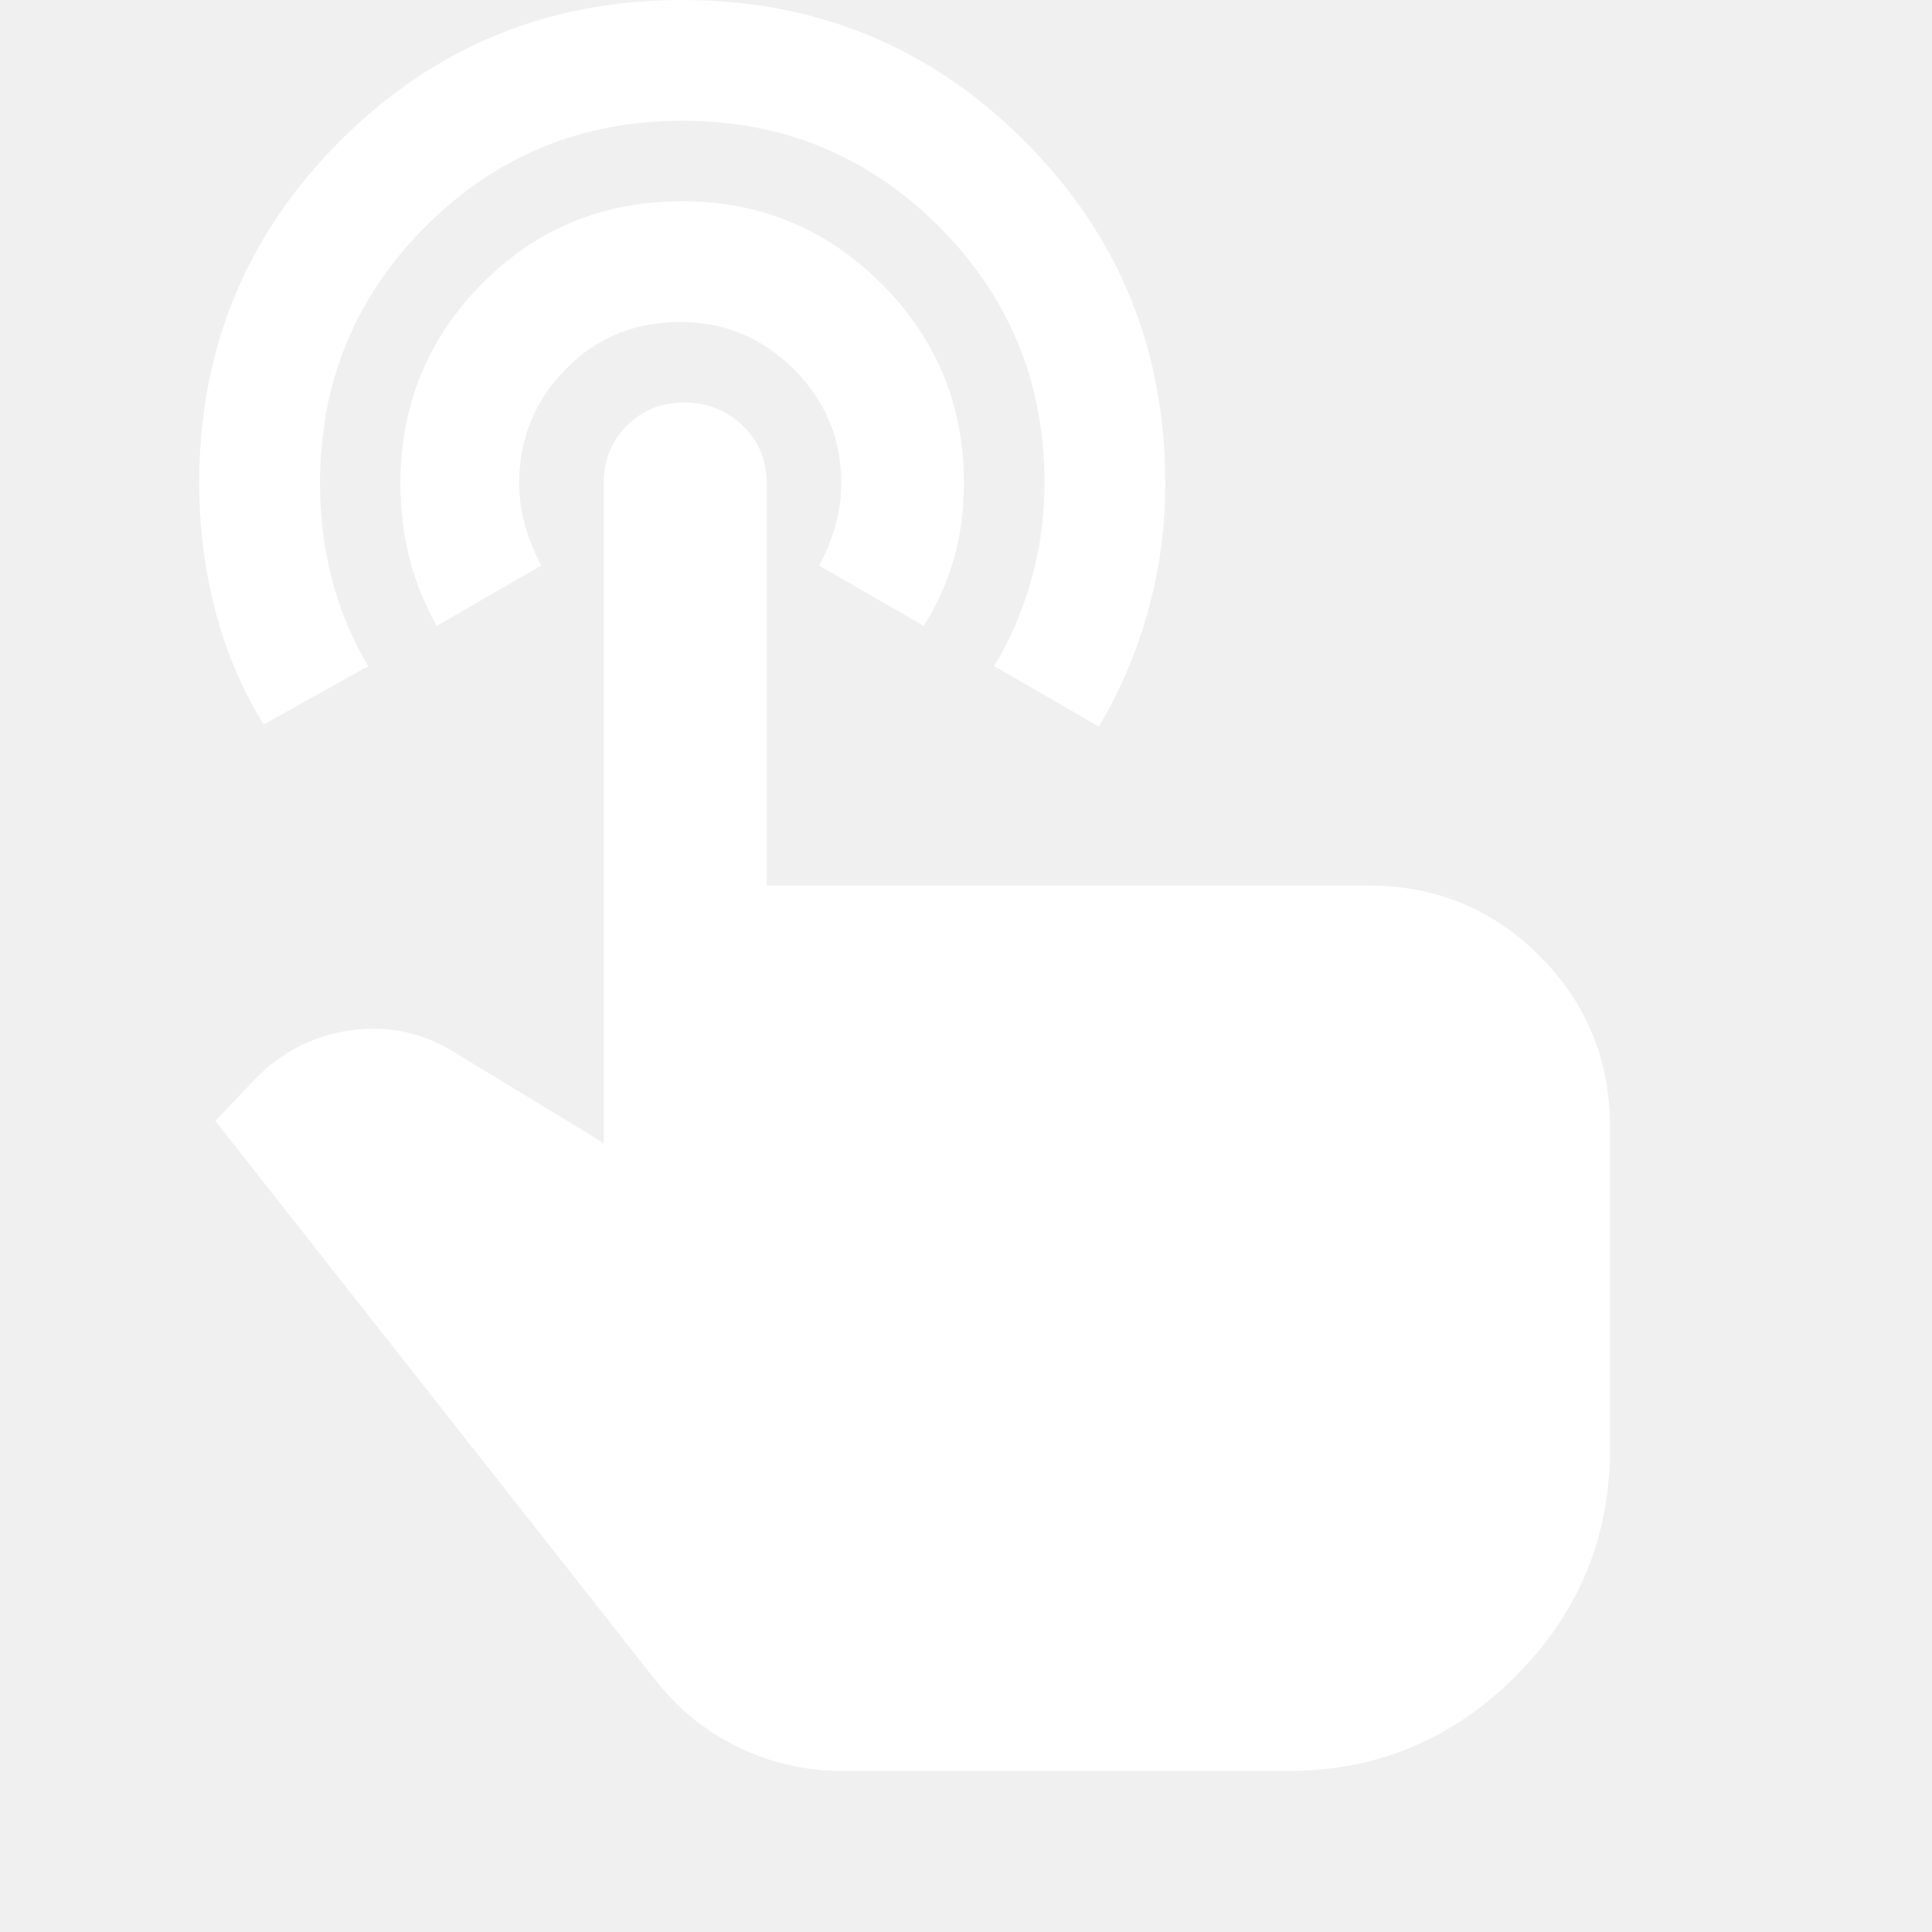
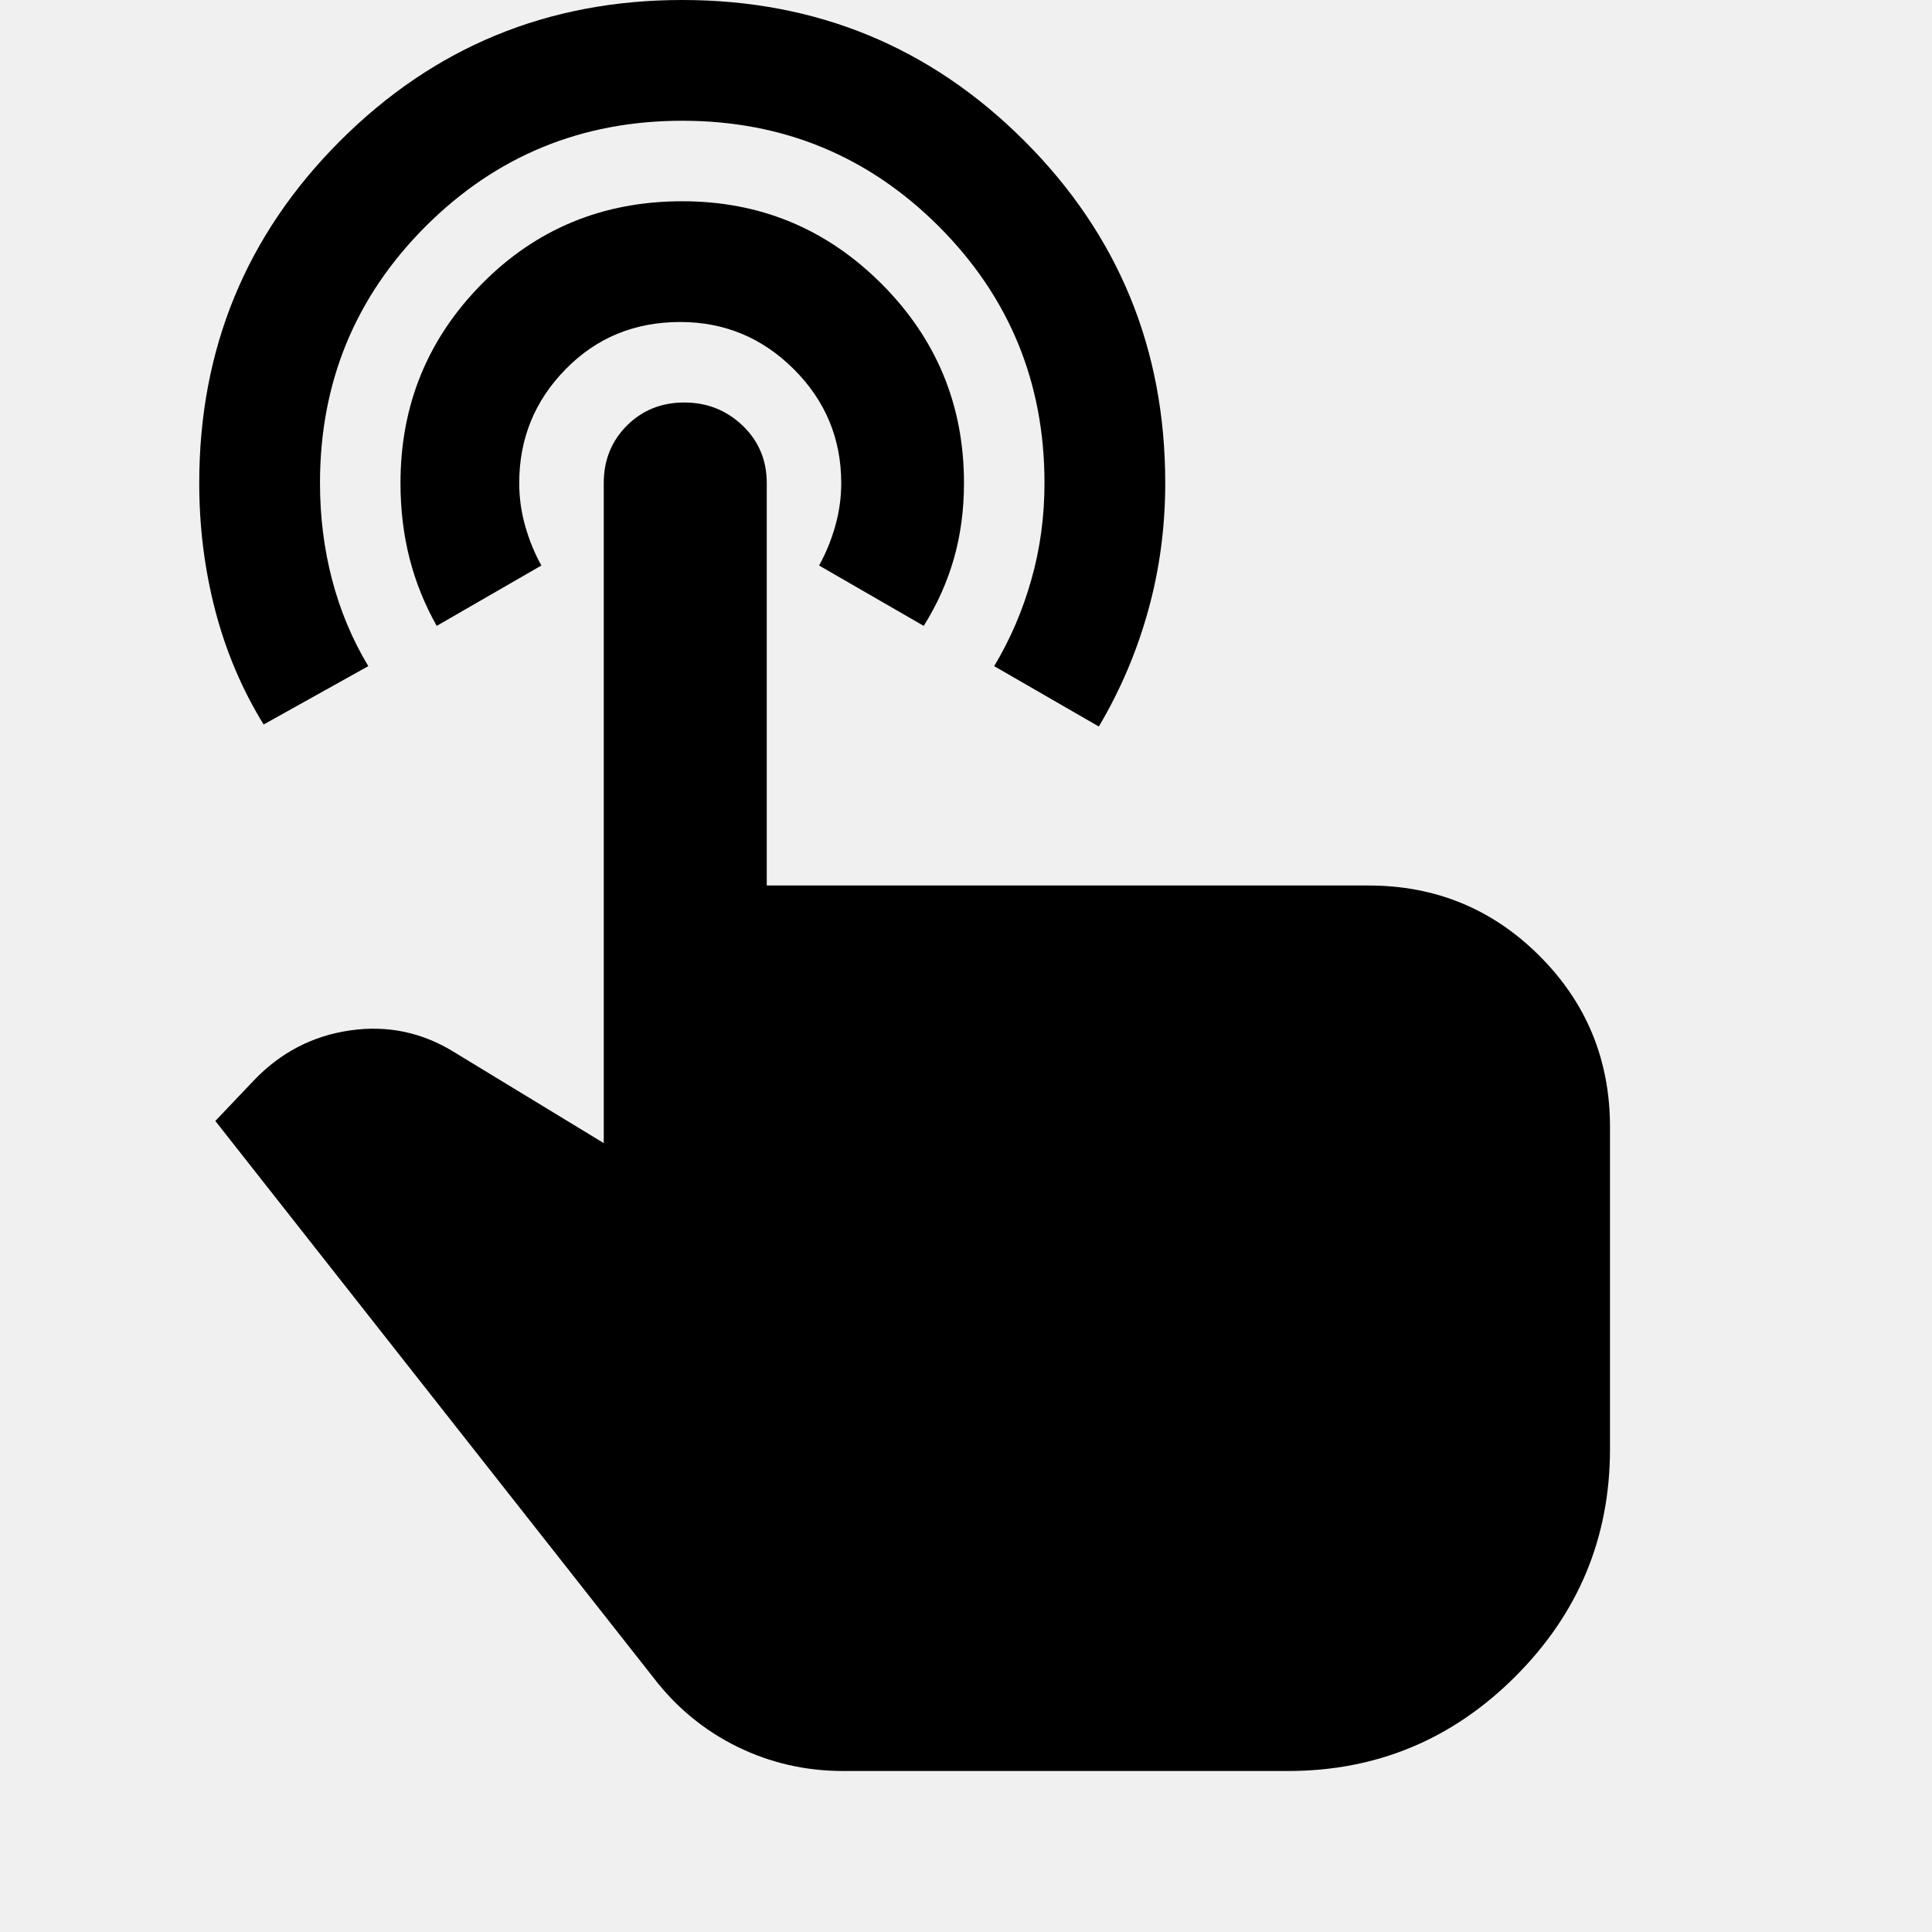
<svg xmlns="http://www.w3.org/2000/svg" width="24" height="24" viewBox="0 0 24 24" fill="none">
-   <mask id="mask0_919_78" style="mask-type:alpha" maskUnits="userSpaceOnUse" x="0" y="0" width="24" height="24">
-     <rect width="24" height="24" fill="#D9D9D9" />
-   </mask>
-   <g mask="url(#mask0_919_78)">
-     <path d="M8.475 0C10.142 0 11.558 0.583 12.725 1.75C13.892 2.917 14.475 4.333 14.475 6C14.475 6.55 14.404 7.079 14.262 7.588C14.121 8.096 13.917 8.575 13.65 9.025L12.35 8.275C12.55 7.942 12.704 7.583 12.812 7.2C12.921 6.817 12.975 6.417 12.975 6C12.975 4.75 12.537 3.688 11.662 2.812C10.787 1.938 9.725 1.5 8.475 1.5C7.225 1.5 6.162 1.938 5.287 2.812C4.412 3.688 3.975 4.75 3.975 6C3.975 6.417 4.025 6.817 4.125 7.2C4.225 7.583 4.375 7.942 4.575 8.275L3.275 9C3.008 8.567 2.808 8.096 2.675 7.588C2.542 7.079 2.475 6.55 2.475 6C2.475 4.333 3.058 2.917 4.225 1.75C5.392 0.583 6.808 0 8.475 0ZM8.475 2.5C9.442 2.5 10.267 2.842 10.95 3.525C11.633 4.208 11.975 5.033 11.975 6C11.975 6.333 11.933 6.646 11.85 6.938C11.767 7.229 11.642 7.508 11.475 7.775L10.175 7.025C10.258 6.875 10.325 6.713 10.375 6.537C10.425 6.362 10.45 6.183 10.45 6C10.45 5.45 10.254 4.979 9.863 4.588C9.471 4.196 9 4 8.45 4C7.883 4 7.408 4.196 7.025 4.588C6.642 4.979 6.45 5.45 6.45 6C6.45 6.183 6.475 6.362 6.525 6.537C6.575 6.713 6.642 6.875 6.725 7.025L5.425 7.775C5.275 7.508 5.162 7.229 5.088 6.938C5.013 6.646 4.975 6.333 4.975 6C4.975 5.033 5.312 4.208 5.987 3.525C6.662 2.842 7.492 2.5 8.475 2.5ZM10.475 22C10.008 22 9.571 21.9 9.162 21.7C8.754 21.5 8.408 21.217 8.125 20.85L2.675 13.925L3.15 13.425C3.483 13.075 3.883 12.867 4.35 12.8C4.817 12.733 5.25 12.825 5.65 13.075L7.5 14.2V6C7.5 5.717 7.596 5.479 7.787 5.287C7.979 5.096 8.217 5 8.5 5C8.783 5 9.025 5.096 9.225 5.287C9.425 5.479 9.525 5.717 9.525 6V11H17C17.833 11 18.542 11.292 19.125 11.875C19.708 12.458 20 13.167 20 14V18C20 19.1 19.608 20.042 18.825 20.825C18.042 21.608 17.1 22 16 22H10.475Z" fill="white" />
+   <g clip-path="url(#clip0_919_78)">
+     <mask id="mask0_919_78" style="mask-type:alpha" maskUnits="userSpaceOnUse" x="0" y="0" width="24" height="24">
+       <rect width="24" height="24" fill="#D9D9D9" />
+     </mask>
+     <g mask="url(#mask0_919_78)">
+       <path d="M8.475 0C10.142 0 11.558 0.583 12.725 1.75C13.892 2.917 14.475 4.333 14.475 6C14.475 6.55 14.404 7.079 14.262 7.588C14.121 8.096 13.917 8.575 13.65 9.025L12.35 8.275C12.55 7.942 12.704 7.583 12.812 7.2C12.921 6.817 12.975 6.417 12.975 6C12.975 4.75 12.537 3.688 11.662 2.812C10.787 1.938 9.725 1.5 8.475 1.5C7.225 1.5 6.162 1.938 5.287 2.812C4.412 3.688 3.975 4.75 3.975 6C3.975 6.417 4.025 6.817 4.125 7.2C4.225 7.583 4.375 7.942 4.575 8.275L3.275 9C3.008 8.567 2.808 8.096 2.675 7.588C2.542 7.079 2.475 6.55 2.475 6C2.475 4.333 3.058 2.917 4.225 1.75C5.392 0.583 6.808 0 8.475 0ZM8.475 2.5C9.442 2.5 10.267 2.842 10.95 3.525C11.633 4.208 11.975 5.033 11.975 6C11.975 6.333 11.933 6.646 11.85 6.938C11.767 7.229 11.642 7.508 11.475 7.775L10.175 7.025C10.258 6.875 10.325 6.713 10.375 6.537C10.425 6.362 10.45 6.183 10.45 6C10.45 5.45 10.254 4.979 9.863 4.588C9.471 4.196 9 4 8.45 4C7.883 4 7.408 4.196 7.025 4.588C6.642 4.979 6.45 5.45 6.45 6C6.45 6.183 6.475 6.362 6.525 6.537C6.575 6.713 6.642 6.875 6.725 7.025L5.425 7.775C5.275 7.508 5.162 7.229 5.088 6.938C5.013 6.646 4.975 6.333 4.975 6C4.975 5.033 5.312 4.208 5.987 3.525C6.662 2.842 7.492 2.5 8.475 2.5ZM10.475 22C10.008 22 9.571 21.9 9.162 21.7C8.754 21.5 8.408 21.217 8.125 20.85L2.675 13.925L3.15 13.425C3.483 13.075 3.883 12.867 4.35 12.8C4.817 12.733 5.25 12.825 5.65 13.075L7.5 14.2V6C7.5 5.717 7.596 5.479 7.787 5.287C7.979 5.096 8.217 5 8.5 5C8.783 5 9.025 5.096 9.225 5.287C9.425 5.479 9.525 5.717 9.525 6V11H17C17.833 11 18.542 11.292 19.125 11.875C19.708 12.458 20 13.167 20 14V18C20 19.1 19.608 20.042 18.825 20.825C18.042 21.608 17.1 22 16 22H10.475Z" fill="black" />
+     </g>
  </g>
+   <defs>
+     <clipPath id="clip0_919_78">
+       <rect width="24" height="24" fill="white" />
+     </clipPath>
+   </defs>
</svg>
